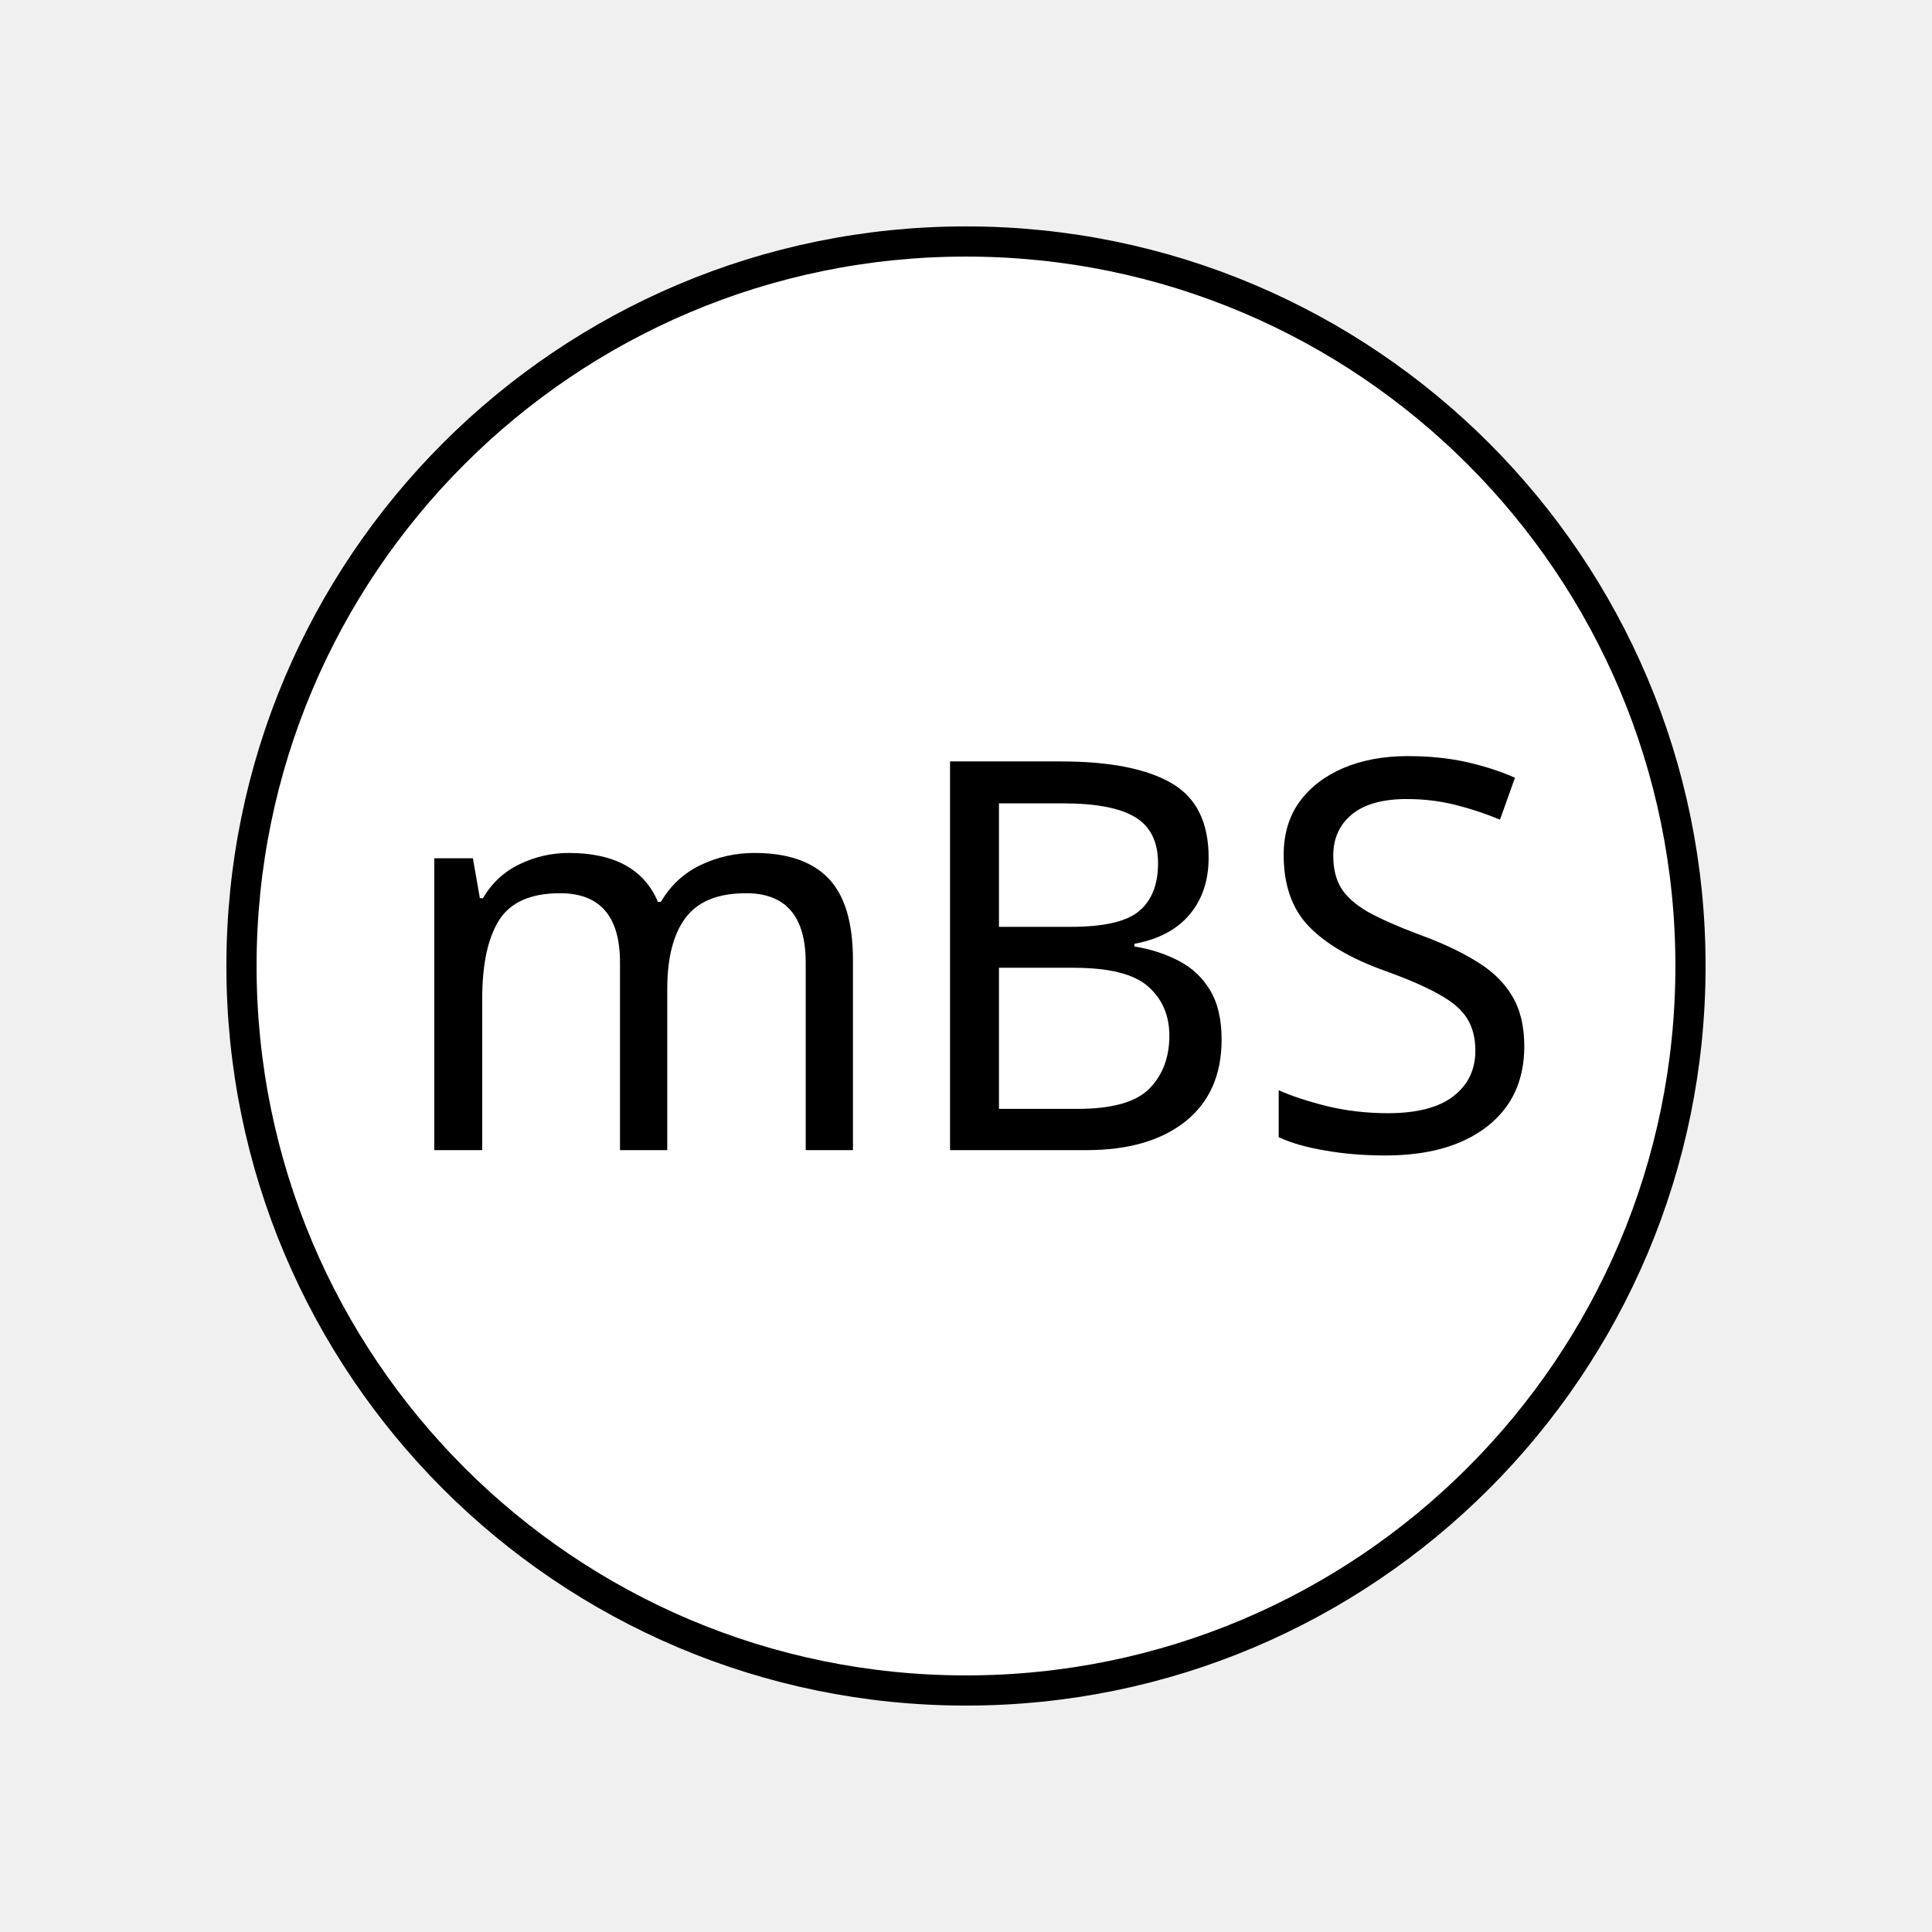
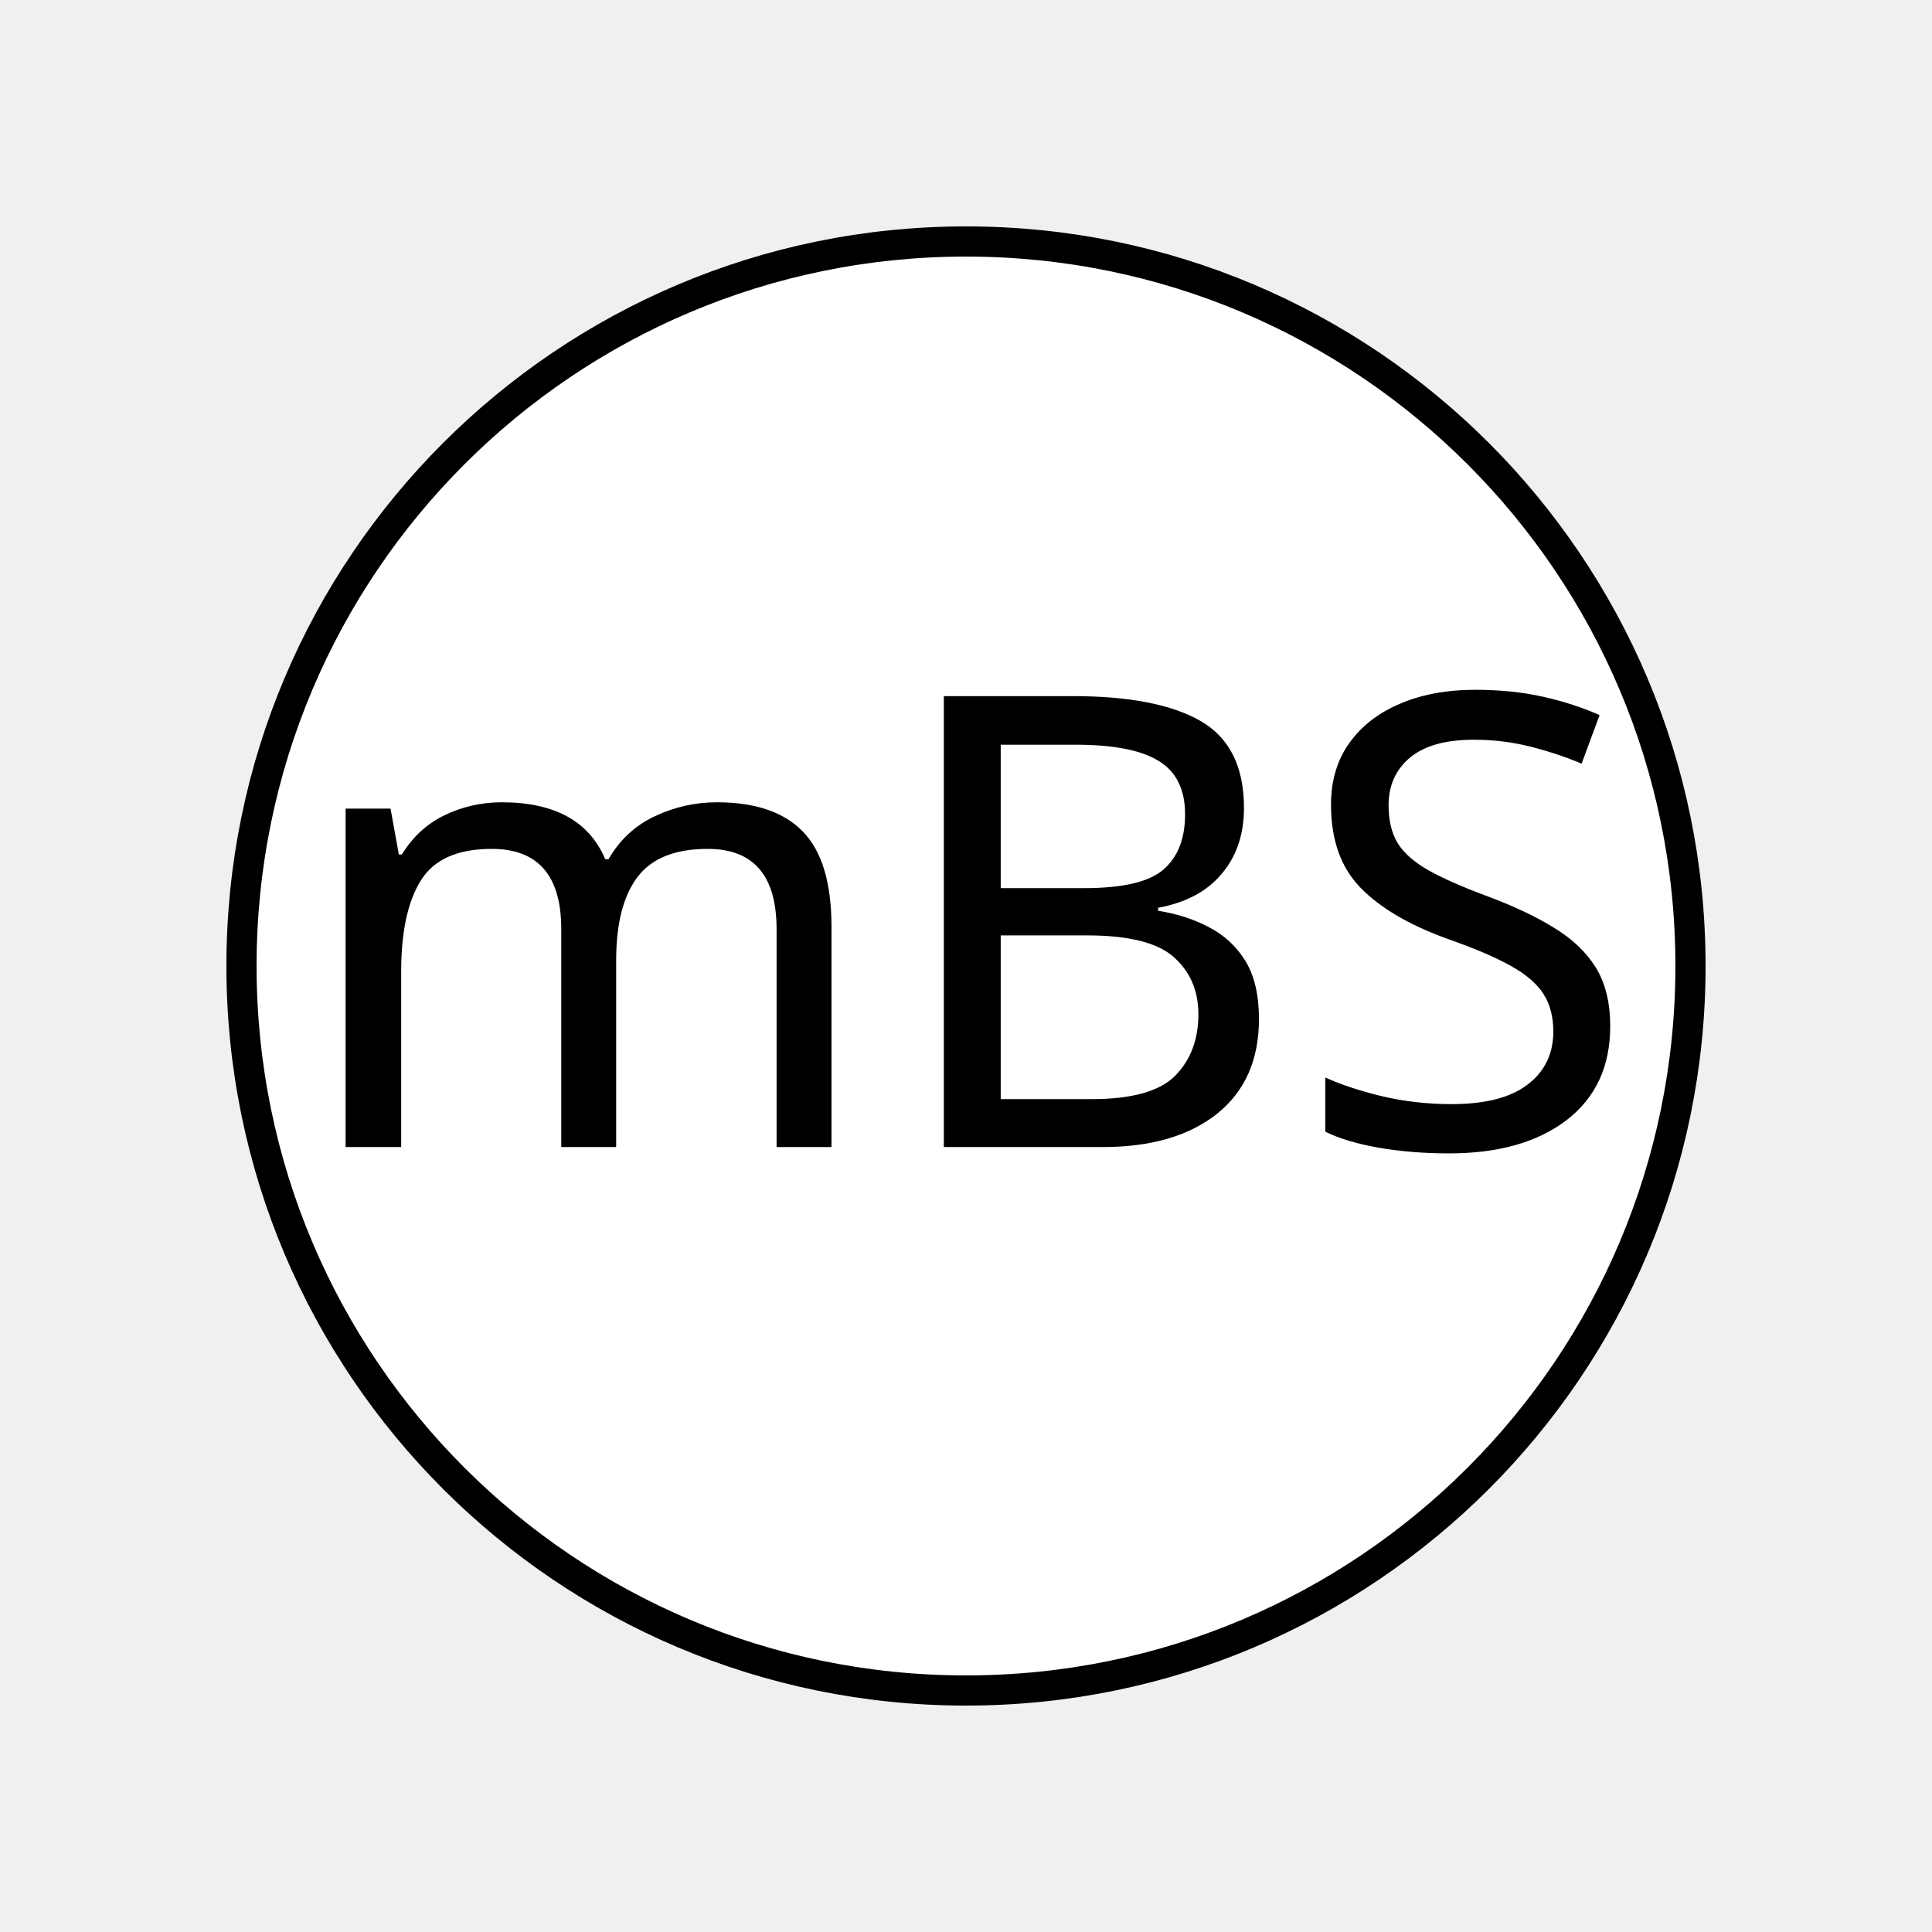
<svg xmlns="http://www.w3.org/2000/svg" viewBox="0 0 90.709 90.709" width="64" height="64" role="img" aria-labelledby="ez-title ez-desc">
  <circle cx="45.354" cy="45.354" r="34.016" fill="#ffffff" stroke="#000000" stroke-width="1.417" stroke-linecap="butt" stroke-linejoin="round" />
-   <text x="45.496" y="54" text-anchor="middle" dominant-baseline="alphabetic" font-family="Einsatzzeichen Sans" font-size="25.565" font-weight="500" fill="#000000">mBS</text>
+   <text x="45.354" y="53.858" text-anchor="middle" dominant-baseline="alphabetic" font-family="Einsatzzeichen Sans" font-size="29.654" font-weight="500" fill="#000000">mBS</text>
</svg>
